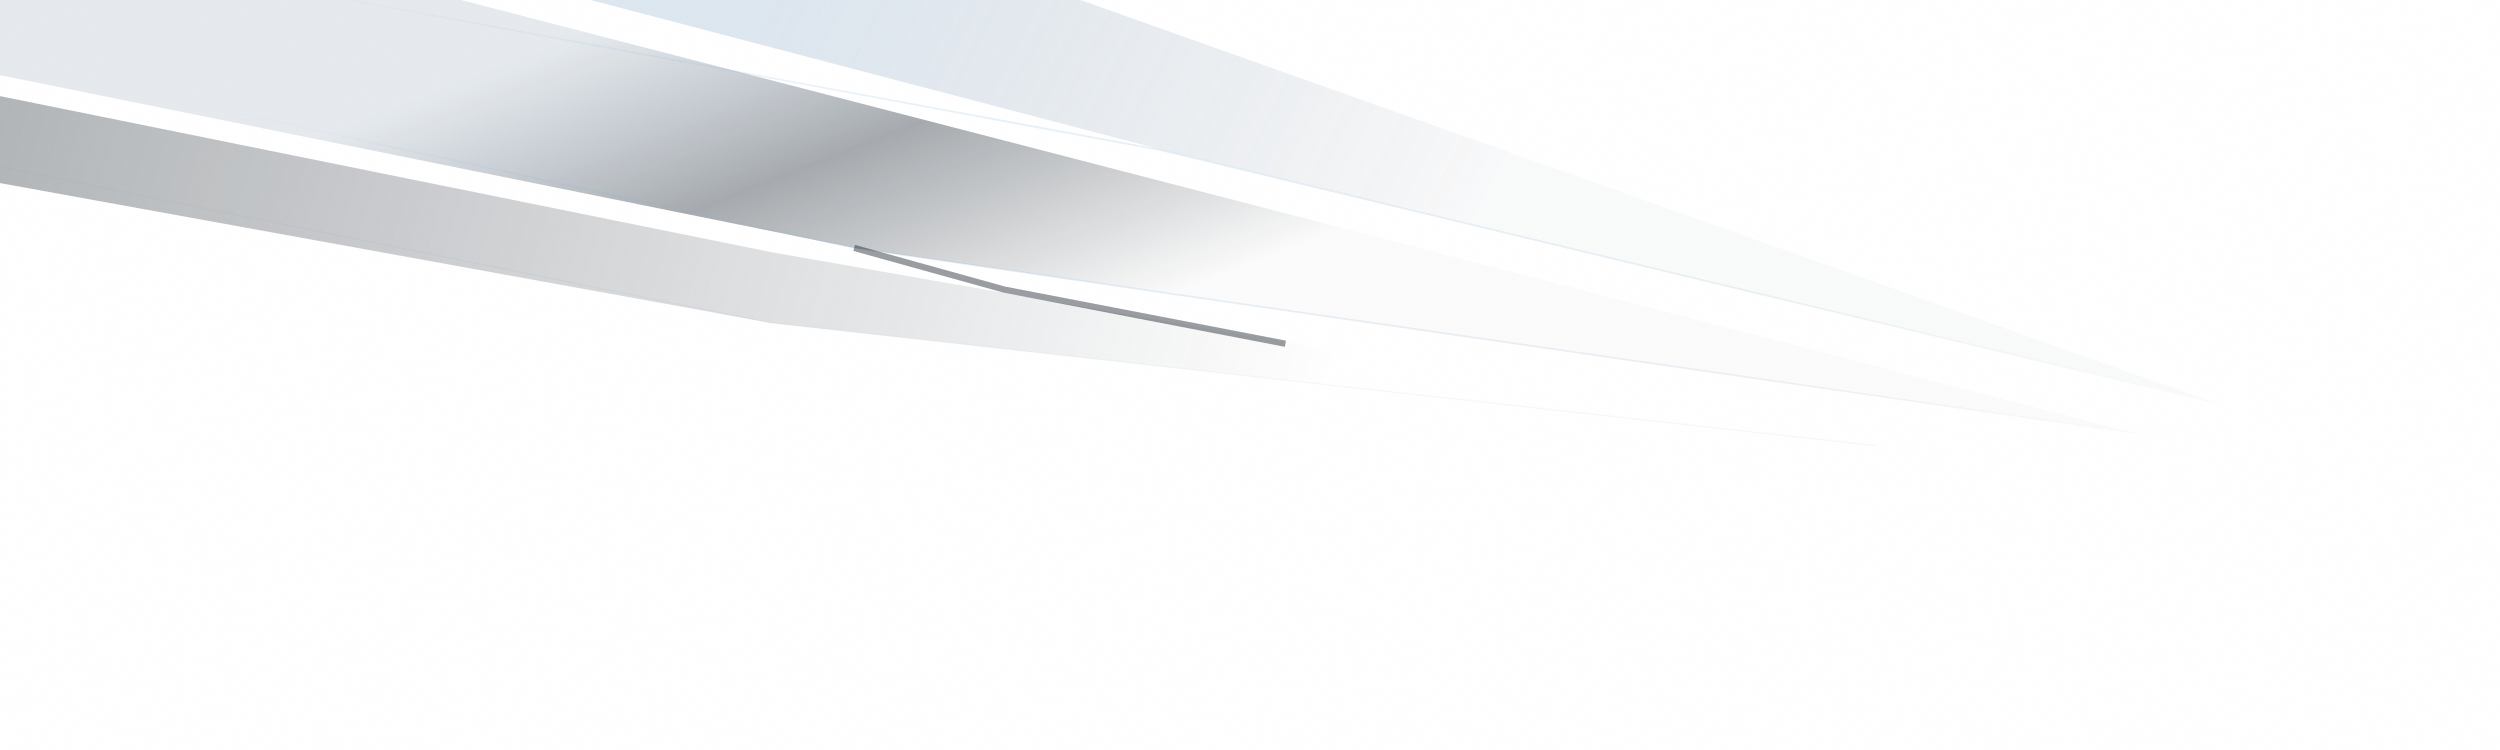
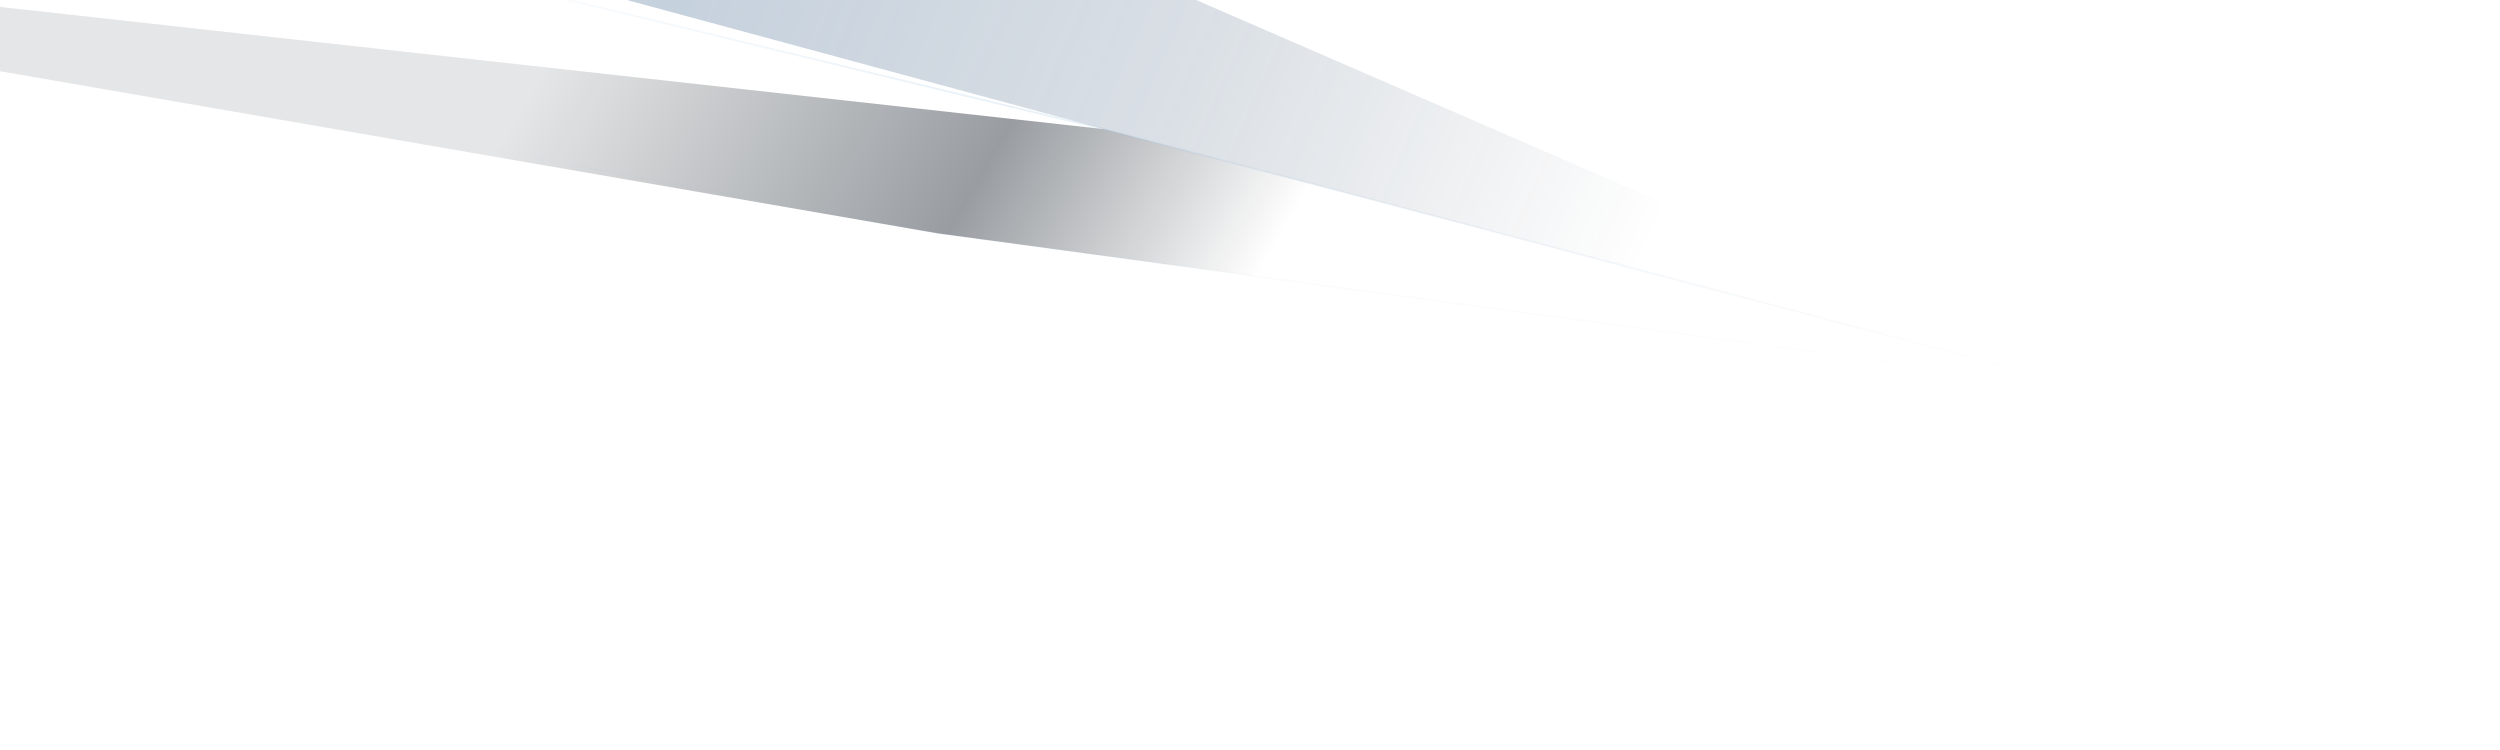
<svg xmlns="http://www.w3.org/2000/svg" viewBox="0 0 1200 360" fill="none" preserveAspectRatio="none">
  <defs>
-     <linearGradient id="upper" x1="370" y1="0" x2="680" y2="160" gradientUnits="userSpaceOnUse">
-       <stop stop-color="#4b7dae" stop-opacity=".19" />
-       <stop offset="1" stop-color="#0c233b" stop-opacity=".025" />
+     <linearGradient id="face" x1="330" y1="0" x2="760" y2="190" gradientUnits="userSpaceOnUse">
+       <stop stop-color="#2e5785" stop-opacity=".27" />
+       <stop offset=".5" stop-color="#193b60" stop-opacity=".16" />
+       <stop offset="1" stop-color="#081a2d" stop-opacity="0" />
    </linearGradient>
-     <linearGradient id="middle" x1="320" y1="0" x2="400" y2="205" gradientUnits="userSpaceOnUse">
-       <stop stop-color="#1d4269" stop-opacity=".11" />
-       <stop offset=".45" stop-color="#010c18" stop-opacity=".35" />
-       <stop offset="1" stop-color="#020a13" stop-opacity=".015" />
+     <linearGradient id="shadow" x1="270" y1="15" x2="570" y2="190" gradientUnits="userSpaceOnUse">
+       <stop stop-color="#010b16" stop-opacity=".1" />
+       <stop offset=".6" stop-color="#000914" stop-opacity=".4" />
+       <stop offset="1" stop-color="#000914" stop-opacity="0" />
    </linearGradient>
-     <linearGradient id="edge" x1="100" y1="5" x2="1040" y2="210" gradientUnits="userSpaceOnUse">
-       <stop stop-color="#629ac8" stop-opacity="0" />
-       <stop offset=".4" stop-color="#8cbbdd" stop-opacity=".21" />
-       <stop offset=".78" stop-color="#628db7" stop-opacity=".12" />
-       <stop offset="1" stop-color="#507695" stop-opacity="0" />
+     <linearGradient id="rim" x1="180" y1="0" x2="980" y2="200" gradientUnits="userSpaceOnUse">
+       <stop stop-color="#95b9dc" stop-opacity="0" />
+       <stop offset=".35" stop-color="#8cbbdf" stop-opacity=".19" />
+       <stop offset="1" stop-color="#678aad" stop-opacity="0" />
    </linearGradient>
-     <linearGradient id="lower" x1="0" y1="70" x2="620" y2="250" gradientUnits="userSpaceOnUse">
-       <stop stop-color="#000914" stop-opacity=".3" />
-       <stop offset="1" stop-color="#00101e" stop-opacity="0" />
-     </linearGradient>
-     <filter id="grain" x="0" y="0" width="100%" height="100%">
-       <feTurbulence type="fractalNoise" baseFrequency=".72" numOctaves="3" stitchTiles="stitch" />
-       <feColorMatrix type="saturate" values="0" />
-     </filter>
  </defs>
-   <path d="M150-35H420L1065 194 558 72Z" fill="url(#upper)" />
-   <path d="M-90-12H175L1025 208 410 119-40 28Z" fill="url(#middle)" />
-   <path d="M-60 34 370 121 901 214 370 155-60 77Z" fill="url(#lower)" />
-   <path d="m130-7 427 79 508 122M-20 25l430 94 615 89" stroke="url(#edge)" stroke-width=".85" />
-   <path d="m-20 76 390 79 531 59" stroke="#6086a7" stroke-opacity=".055" stroke-width=".65" />
-   <path d="m410 119 72 20 135 26" stroke="#010913" stroke-opacity=".4" stroke-width="3" />
-   <rect width="1200" height="360" filter="url(#grain)" opacity=".018" />
+   <path d="M190-30H505L1005 187 530 62Z" fill="url(#face)" />
+   <path d="M-30 0 530 62 1005 187 450 112-30 29Z" fill="url(#shadow)" />
+   <path d="m190-20 340 82 475 125" stroke="url(#rim)" stroke-width=".9" />
+   <path d="M-20 24 450 112 1005 187" stroke="url(#rim)" stroke-opacity=".35" stroke-width=".7" />
</svg>
